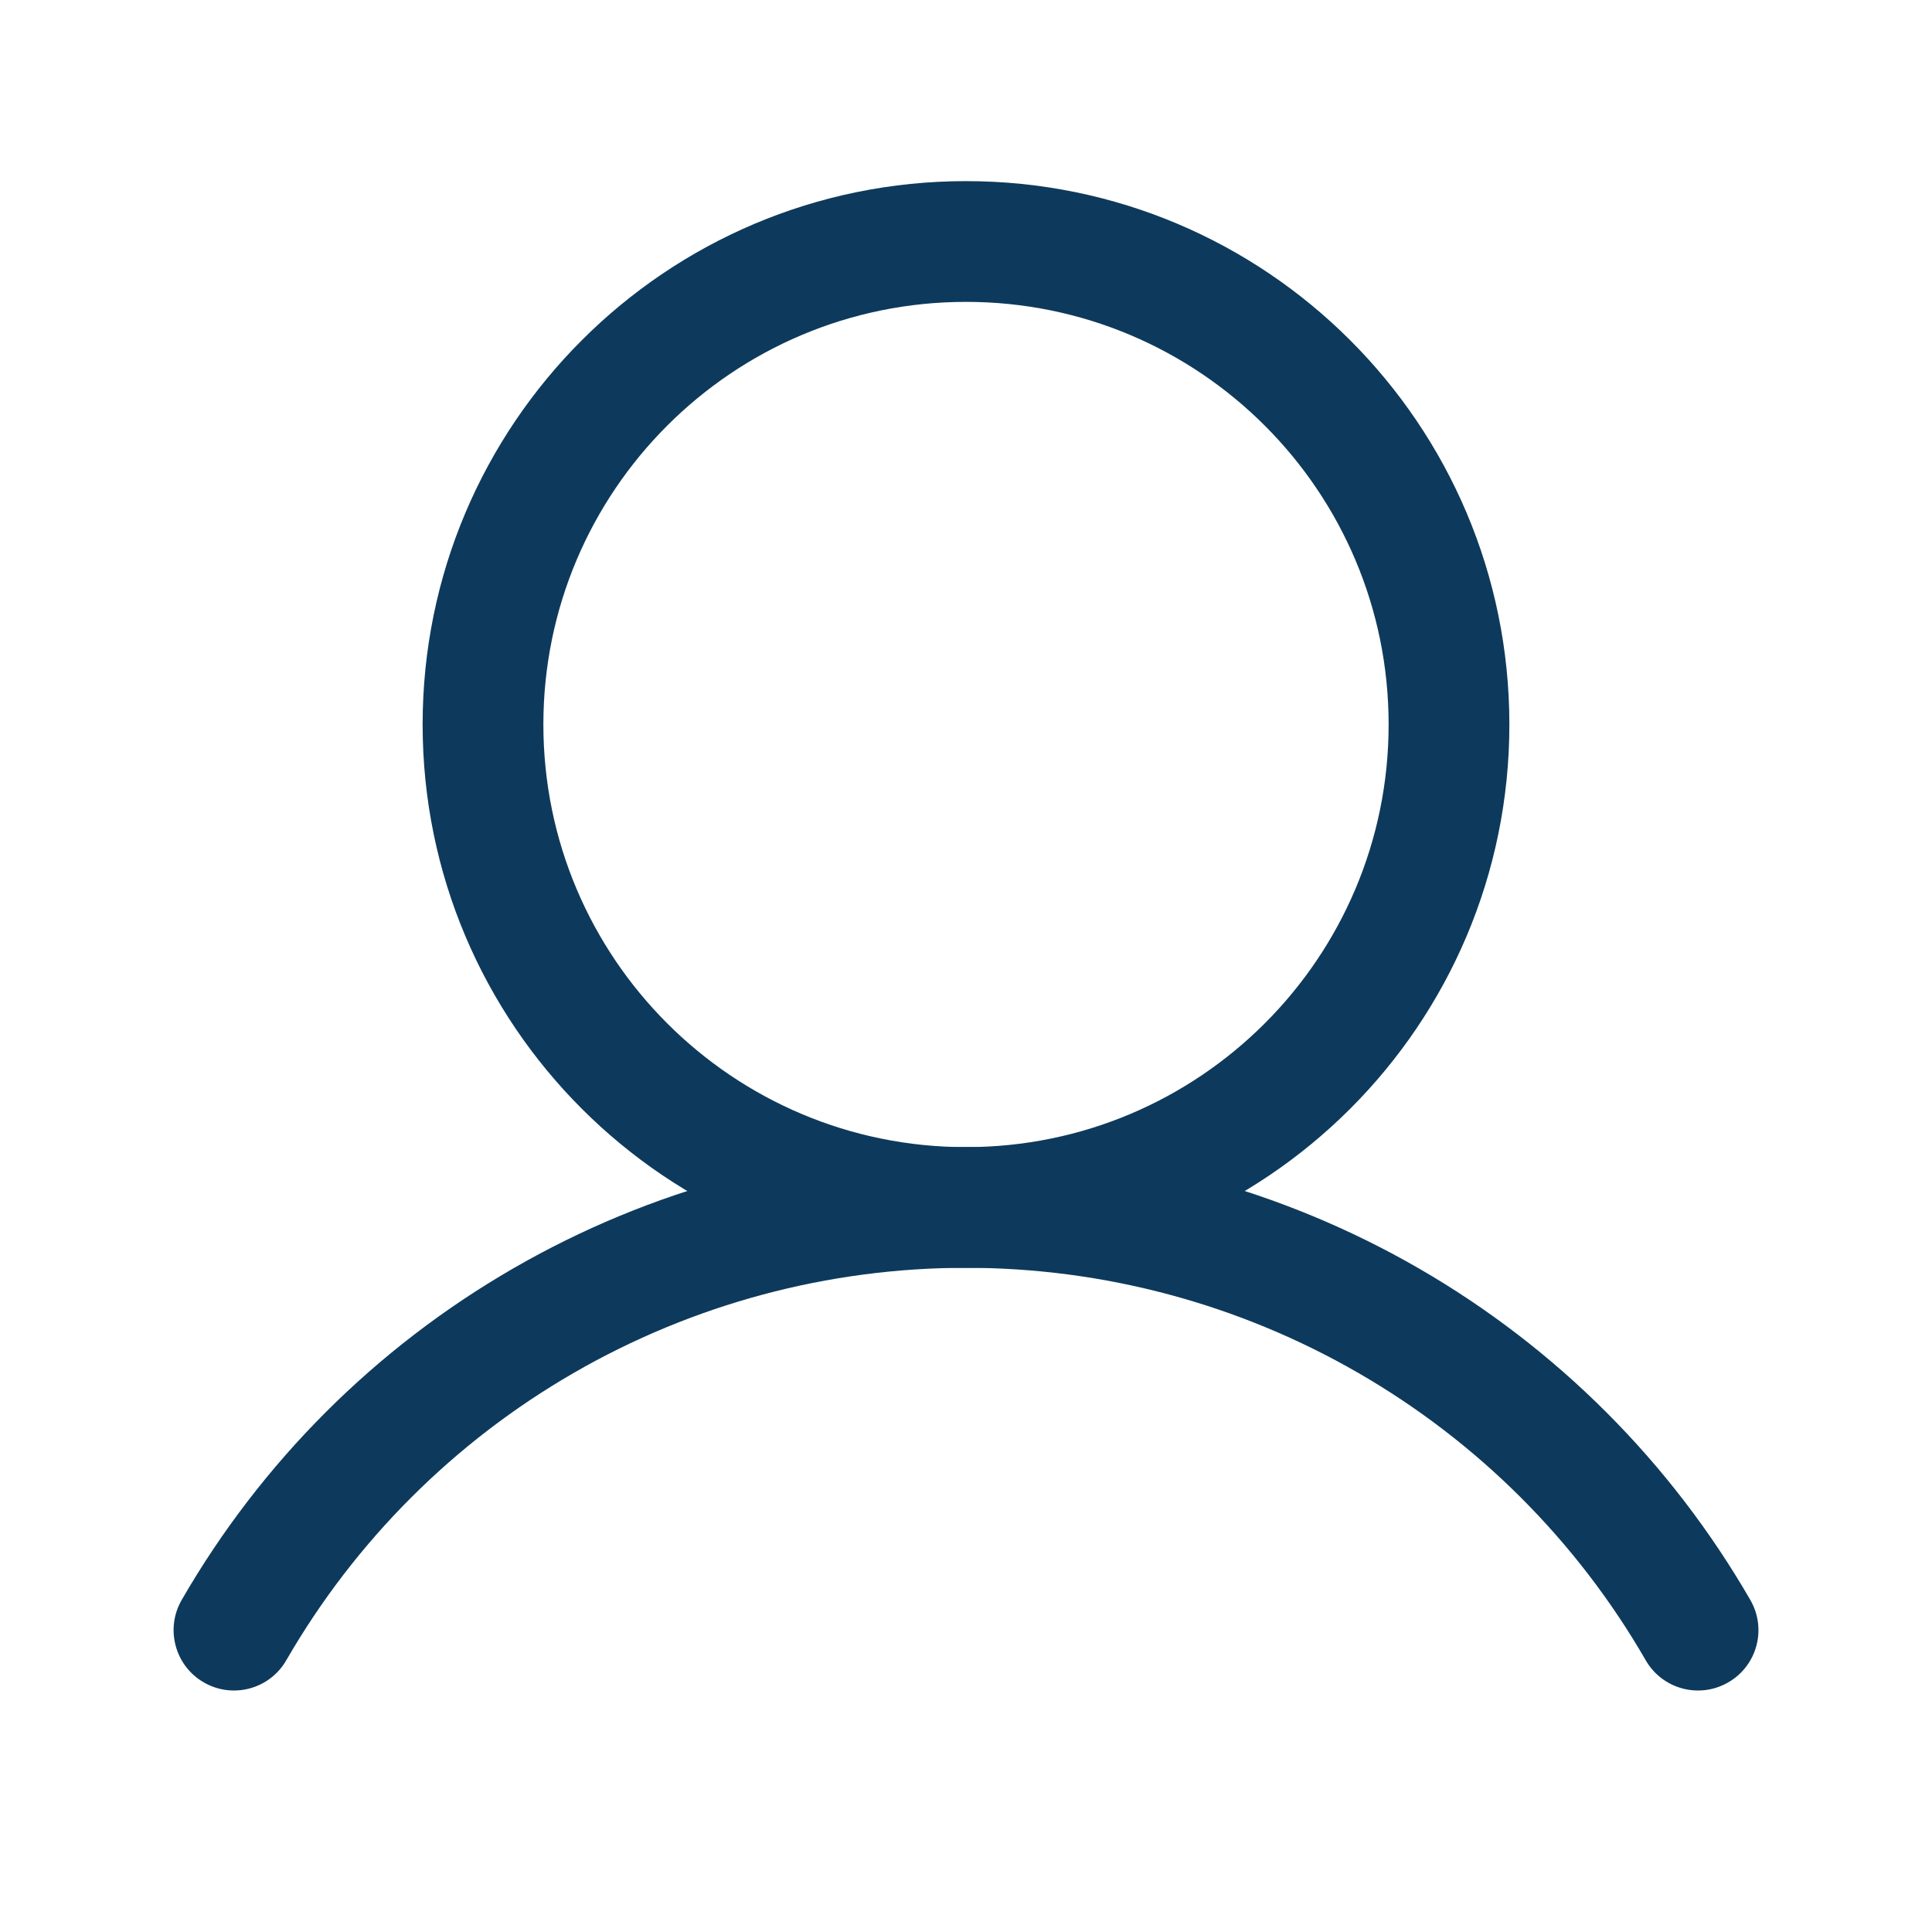
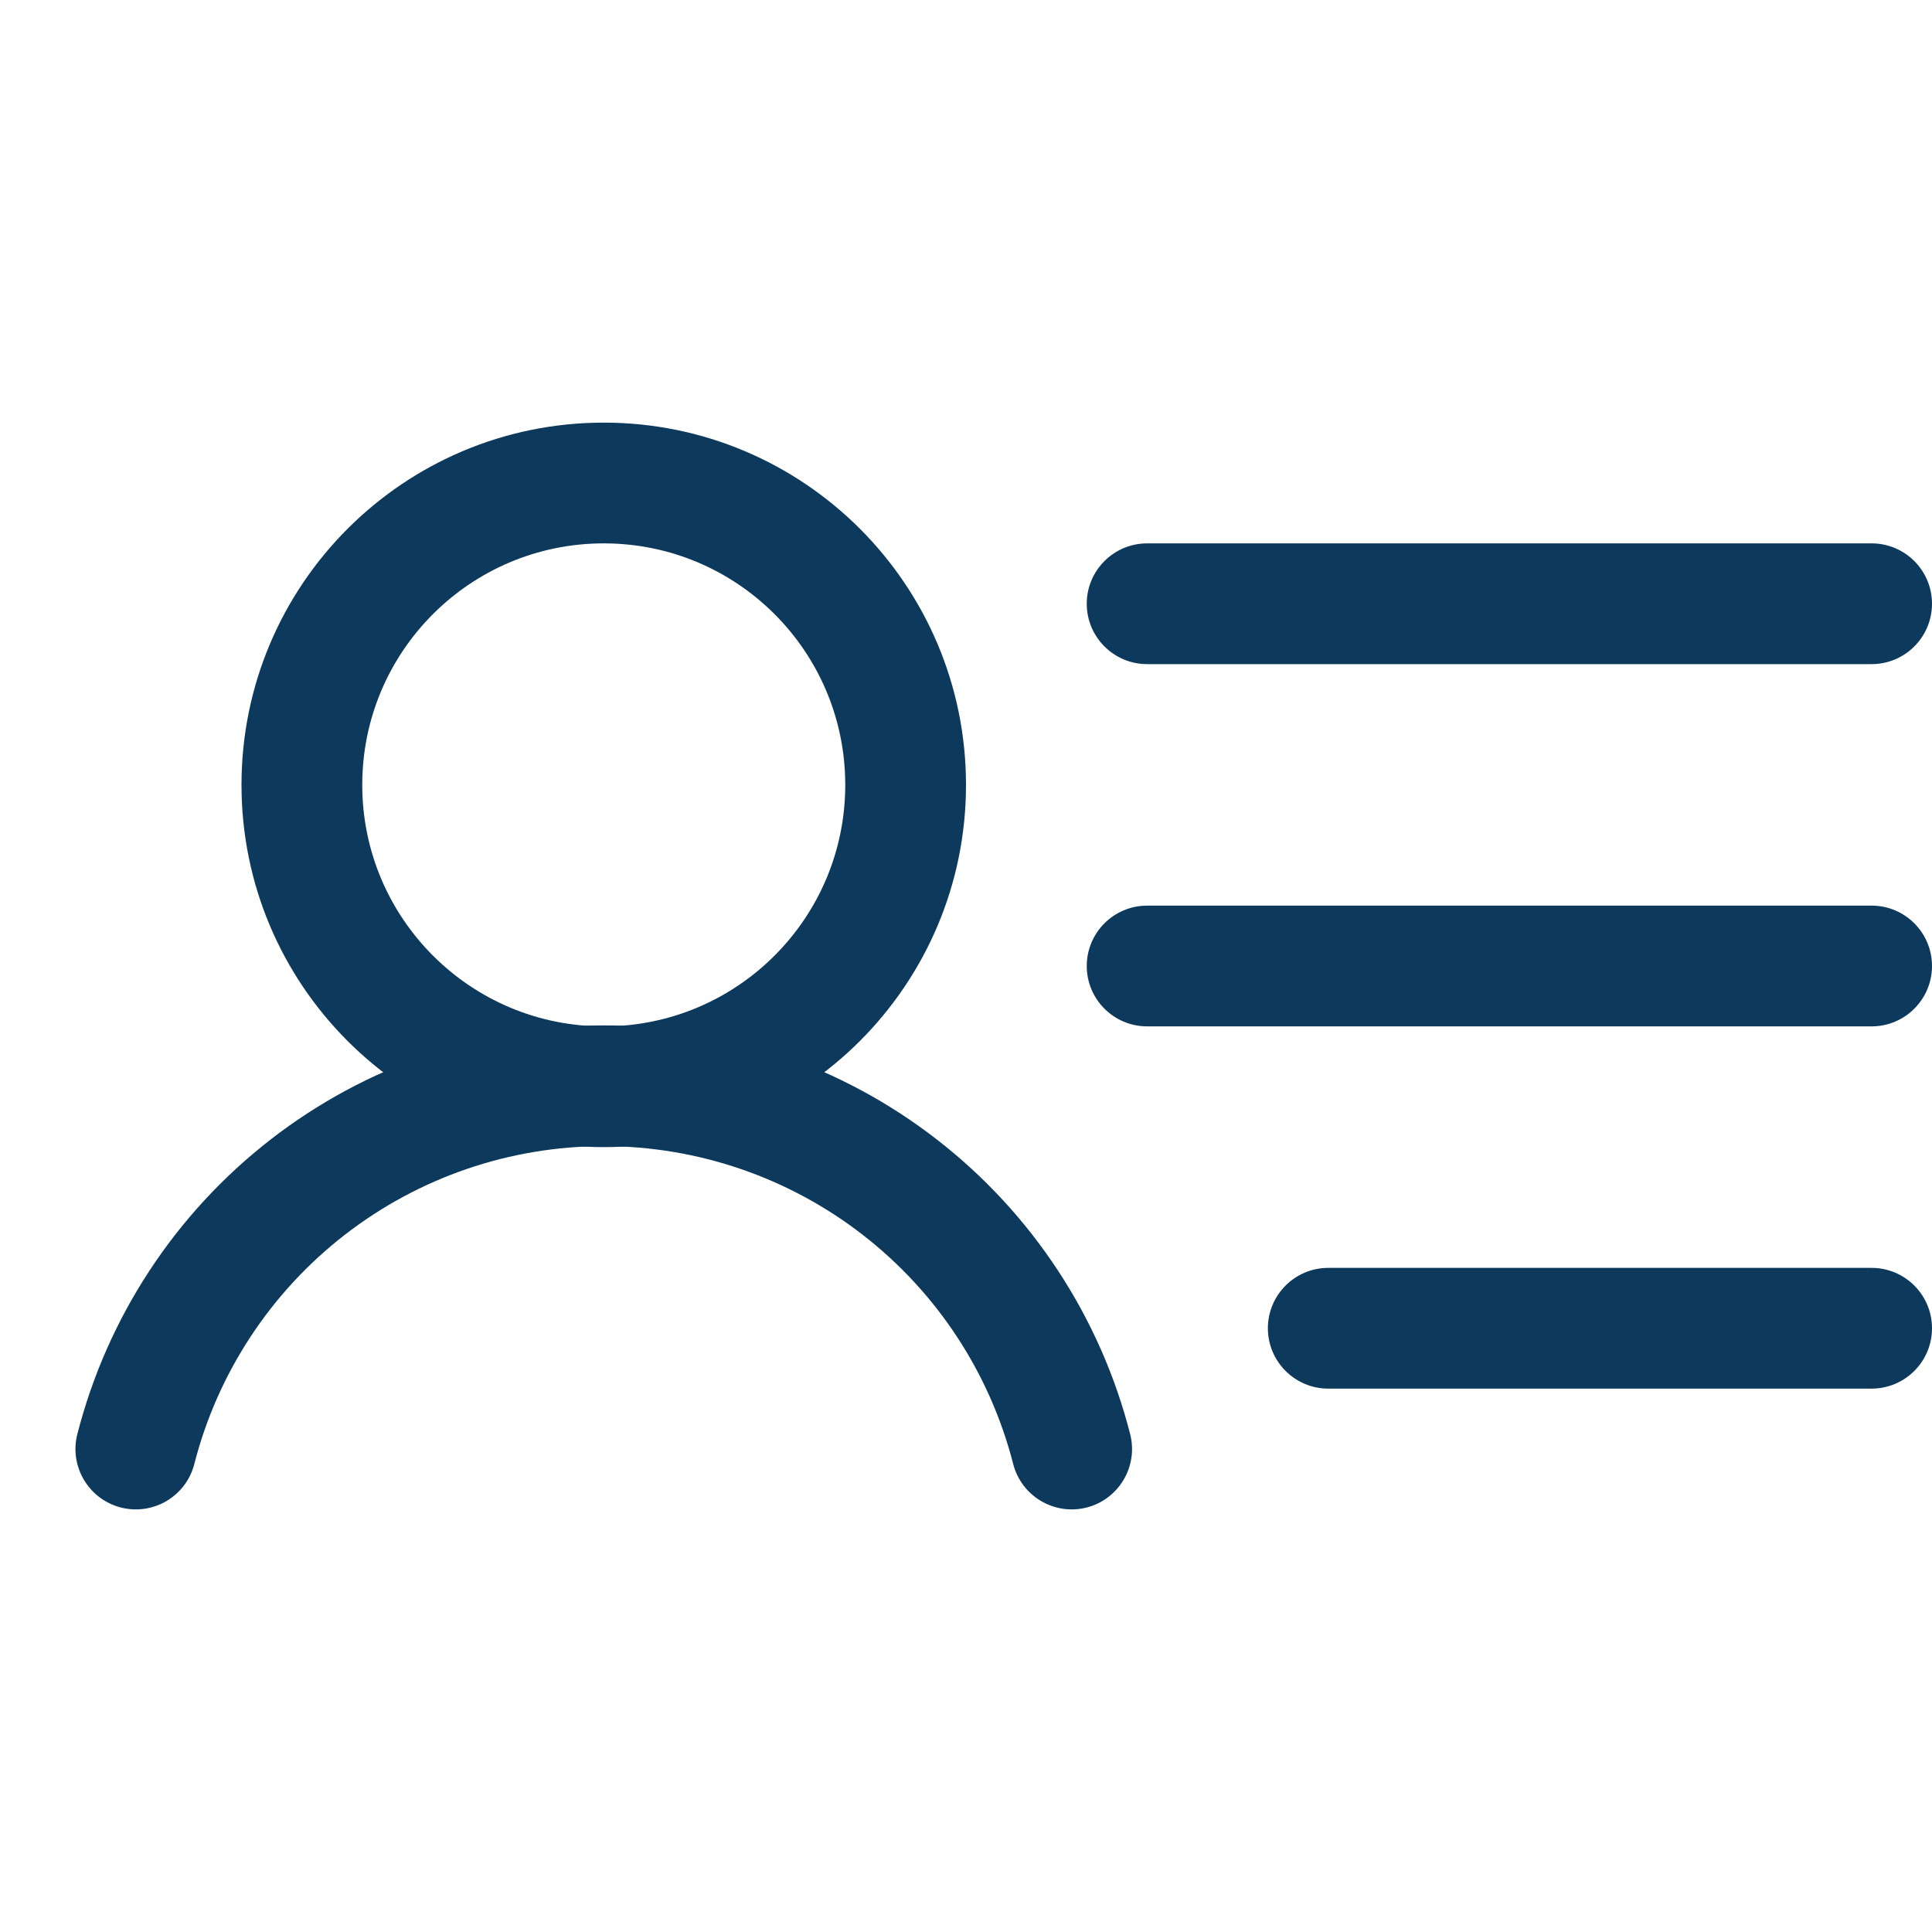
<svg xmlns="http://www.w3.org/2000/svg" width="24" height="24" viewBox="0 0 24 24" fill="none">
-   <path fill-rule="evenodd" clip-rule="evenodd" d="M12 3.75C9.101 3.75 6.75 6.101 6.75 9C6.75 11.899 9.101 14.25 12 14.25C14.899 14.25 17.25 11.899 17.25 9C17.25 6.101 14.899 3.75 12 3.75ZM5.25 9C5.25 5.272 8.272 2.25 12 2.25C15.728 2.25 18.75 5.272 18.75 9C18.75 12.728 15.728 15.75 12 15.75C8.272 15.75 5.25 12.728 5.25 9Z" fill="#0D3A5C" />
-   <path fill-rule="evenodd" clip-rule="evenodd" d="M12 15.749C10.289 15.749 8.607 16.2 7.125 17.056C5.642 17.912 4.412 19.142 3.556 20.625C3.349 20.984 2.89 21.107 2.531 20.899C2.173 20.692 2.05 20.234 2.257 19.875C3.244 18.165 4.664 16.744 6.375 15.757C8.085 14.769 10.025 14.249 12 14.249C13.975 14.249 15.915 14.769 17.626 15.757C19.336 16.744 20.756 18.165 21.743 19.875C21.951 20.234 21.828 20.692 21.469 20.899C21.11 21.107 20.651 20.984 20.444 20.625C19.589 19.142 18.358 17.912 16.875 17.056C15.393 16.2 13.712 15.749 12 15.749Z" fill="#0D3A5C" />
+   <path fill-rule="evenodd" clip-rule="evenodd" d="M7.5 6.75C5.843 6.75 4.5 8.093 4.5 9.75C4.5 11.407 5.843 12.75 7.5 12.75C9.157 12.75 10.5 11.407 10.5 9.75C10.5 8.093 9.157 6.75 7.5 6.75ZM3 9.75C3 7.265 5.015 5.25 7.5 5.25C9.985 5.25 12 7.265 12 9.75C12 12.235 9.985 14.25 7.5 14.25C5.015 14.25 3 12.235 3 9.75Z" fill="#0D3A5C" />
+   <path fill-rule="evenodd" clip-rule="evenodd" d="M13.5 7.5C13.5 7.086 13.836 6.75 14.25 6.75H23.25C23.664 6.75 24 7.086 24 7.5C24 7.914 23.664 8.25 23.25 8.25H14.25C13.836 8.25 13.5 7.914 13.5 7.5Z" fill="#0D3A5C" />
+   <path fill-rule="evenodd" clip-rule="evenodd" d="M13.5 12C13.5 11.586 13.836 11.25 14.25 11.25H23.25C23.664 11.25 24 11.586 24 12C24 12.414 23.664 12.75 23.25 12.75H14.25C13.836 12.75 13.5 12.414 13.5 12Z" fill="#0D3A5C" />
+   <path fill-rule="evenodd" clip-rule="evenodd" d="M15.75 16.5C15.75 16.086 16.086 15.75 16.5 15.75H23.25C23.664 15.75 24 16.086 24 16.5C24 16.914 23.664 17.25 23.25 17.25H16.5C16.086 17.25 15.75 16.914 15.75 16.5Z" fill="#0D3A5C" />
+   <path fill-rule="evenodd" clip-rule="evenodd" d="M7.5 14.238C6.334 14.238 5.202 14.626 4.281 15.341C3.36 16.056 2.703 17.057 2.414 18.186C2.312 18.587 1.903 18.829 1.502 18.727C1.1 18.624 0.858 18.215 0.961 17.814C1.333 16.362 2.177 15.075 3.361 14.156C4.545 13.237 6.001 12.738 7.5 12.738C8.999 12.738 10.455 13.237 11.639 14.156C12.823 15.075 13.668 16.362 14.039 17.814C14.142 18.215 13.9 18.624 13.499 18.727C13.097 18.829 12.689 18.587 12.586 18.186C12.297 17.057 11.64 16.056 10.719 15.341C9.798 14.626 8.666 14.238 7.5 14.238Z" fill="#0D3A5C" />
</svg>
